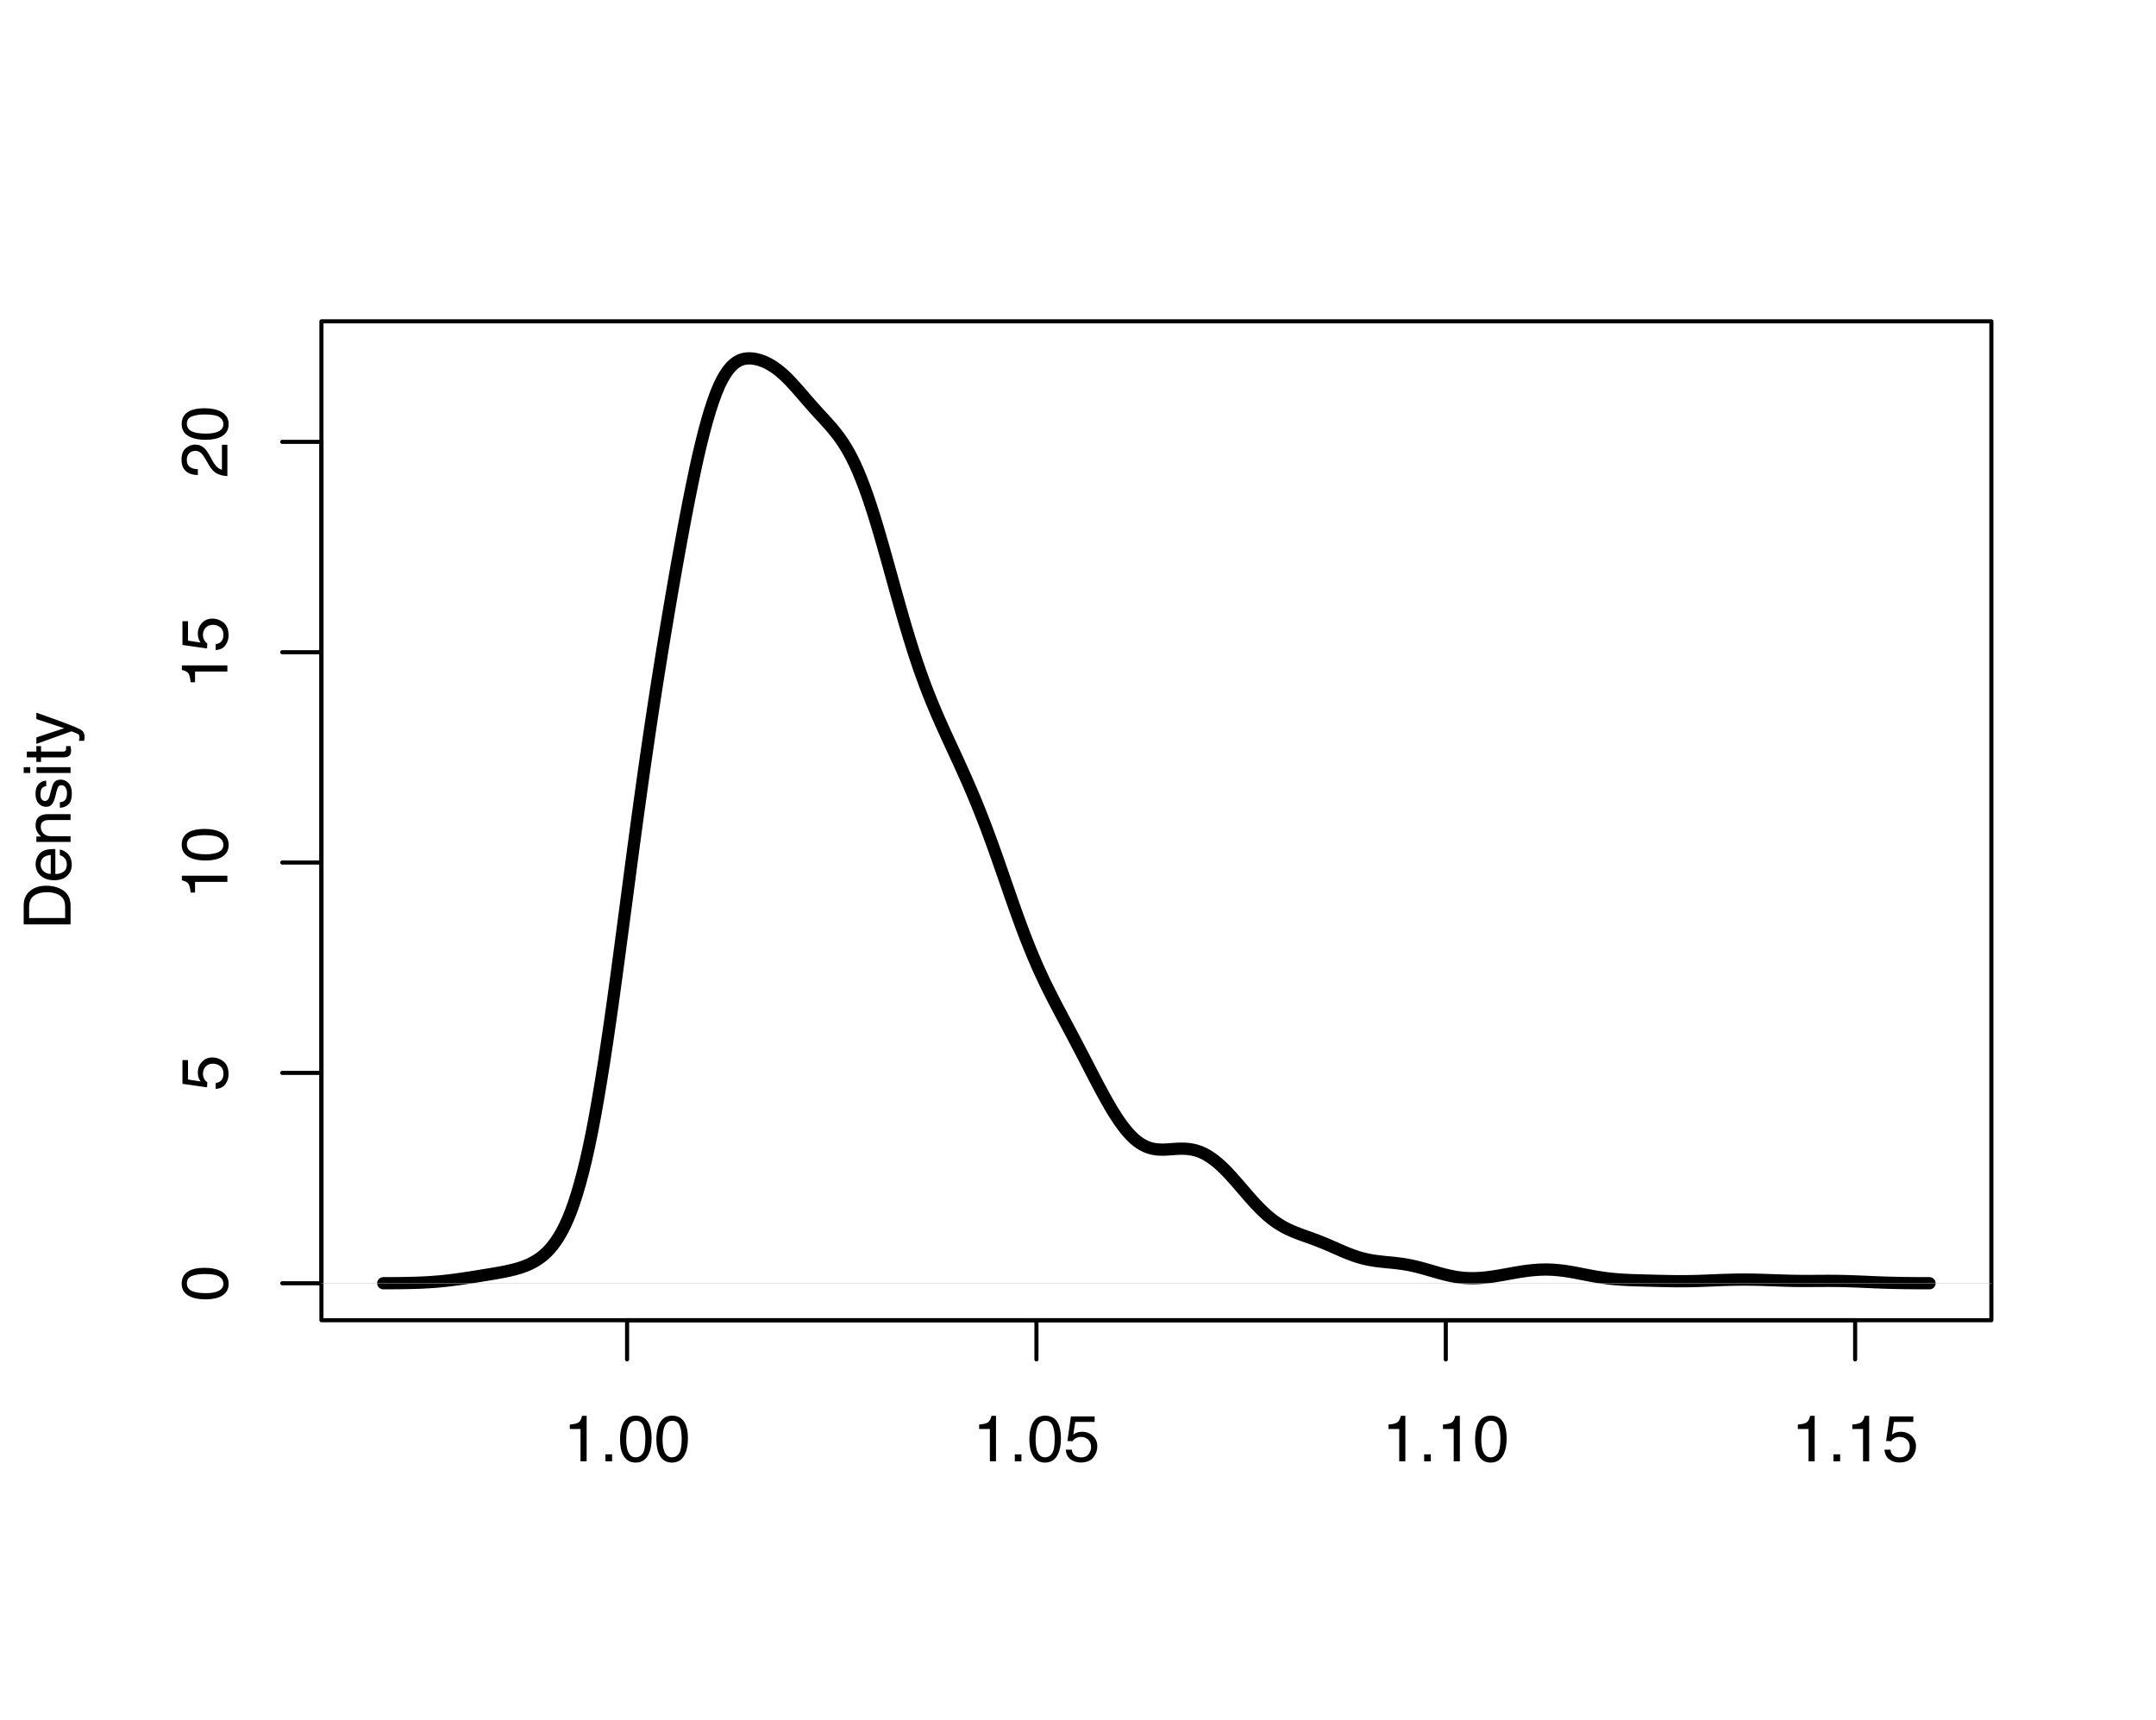
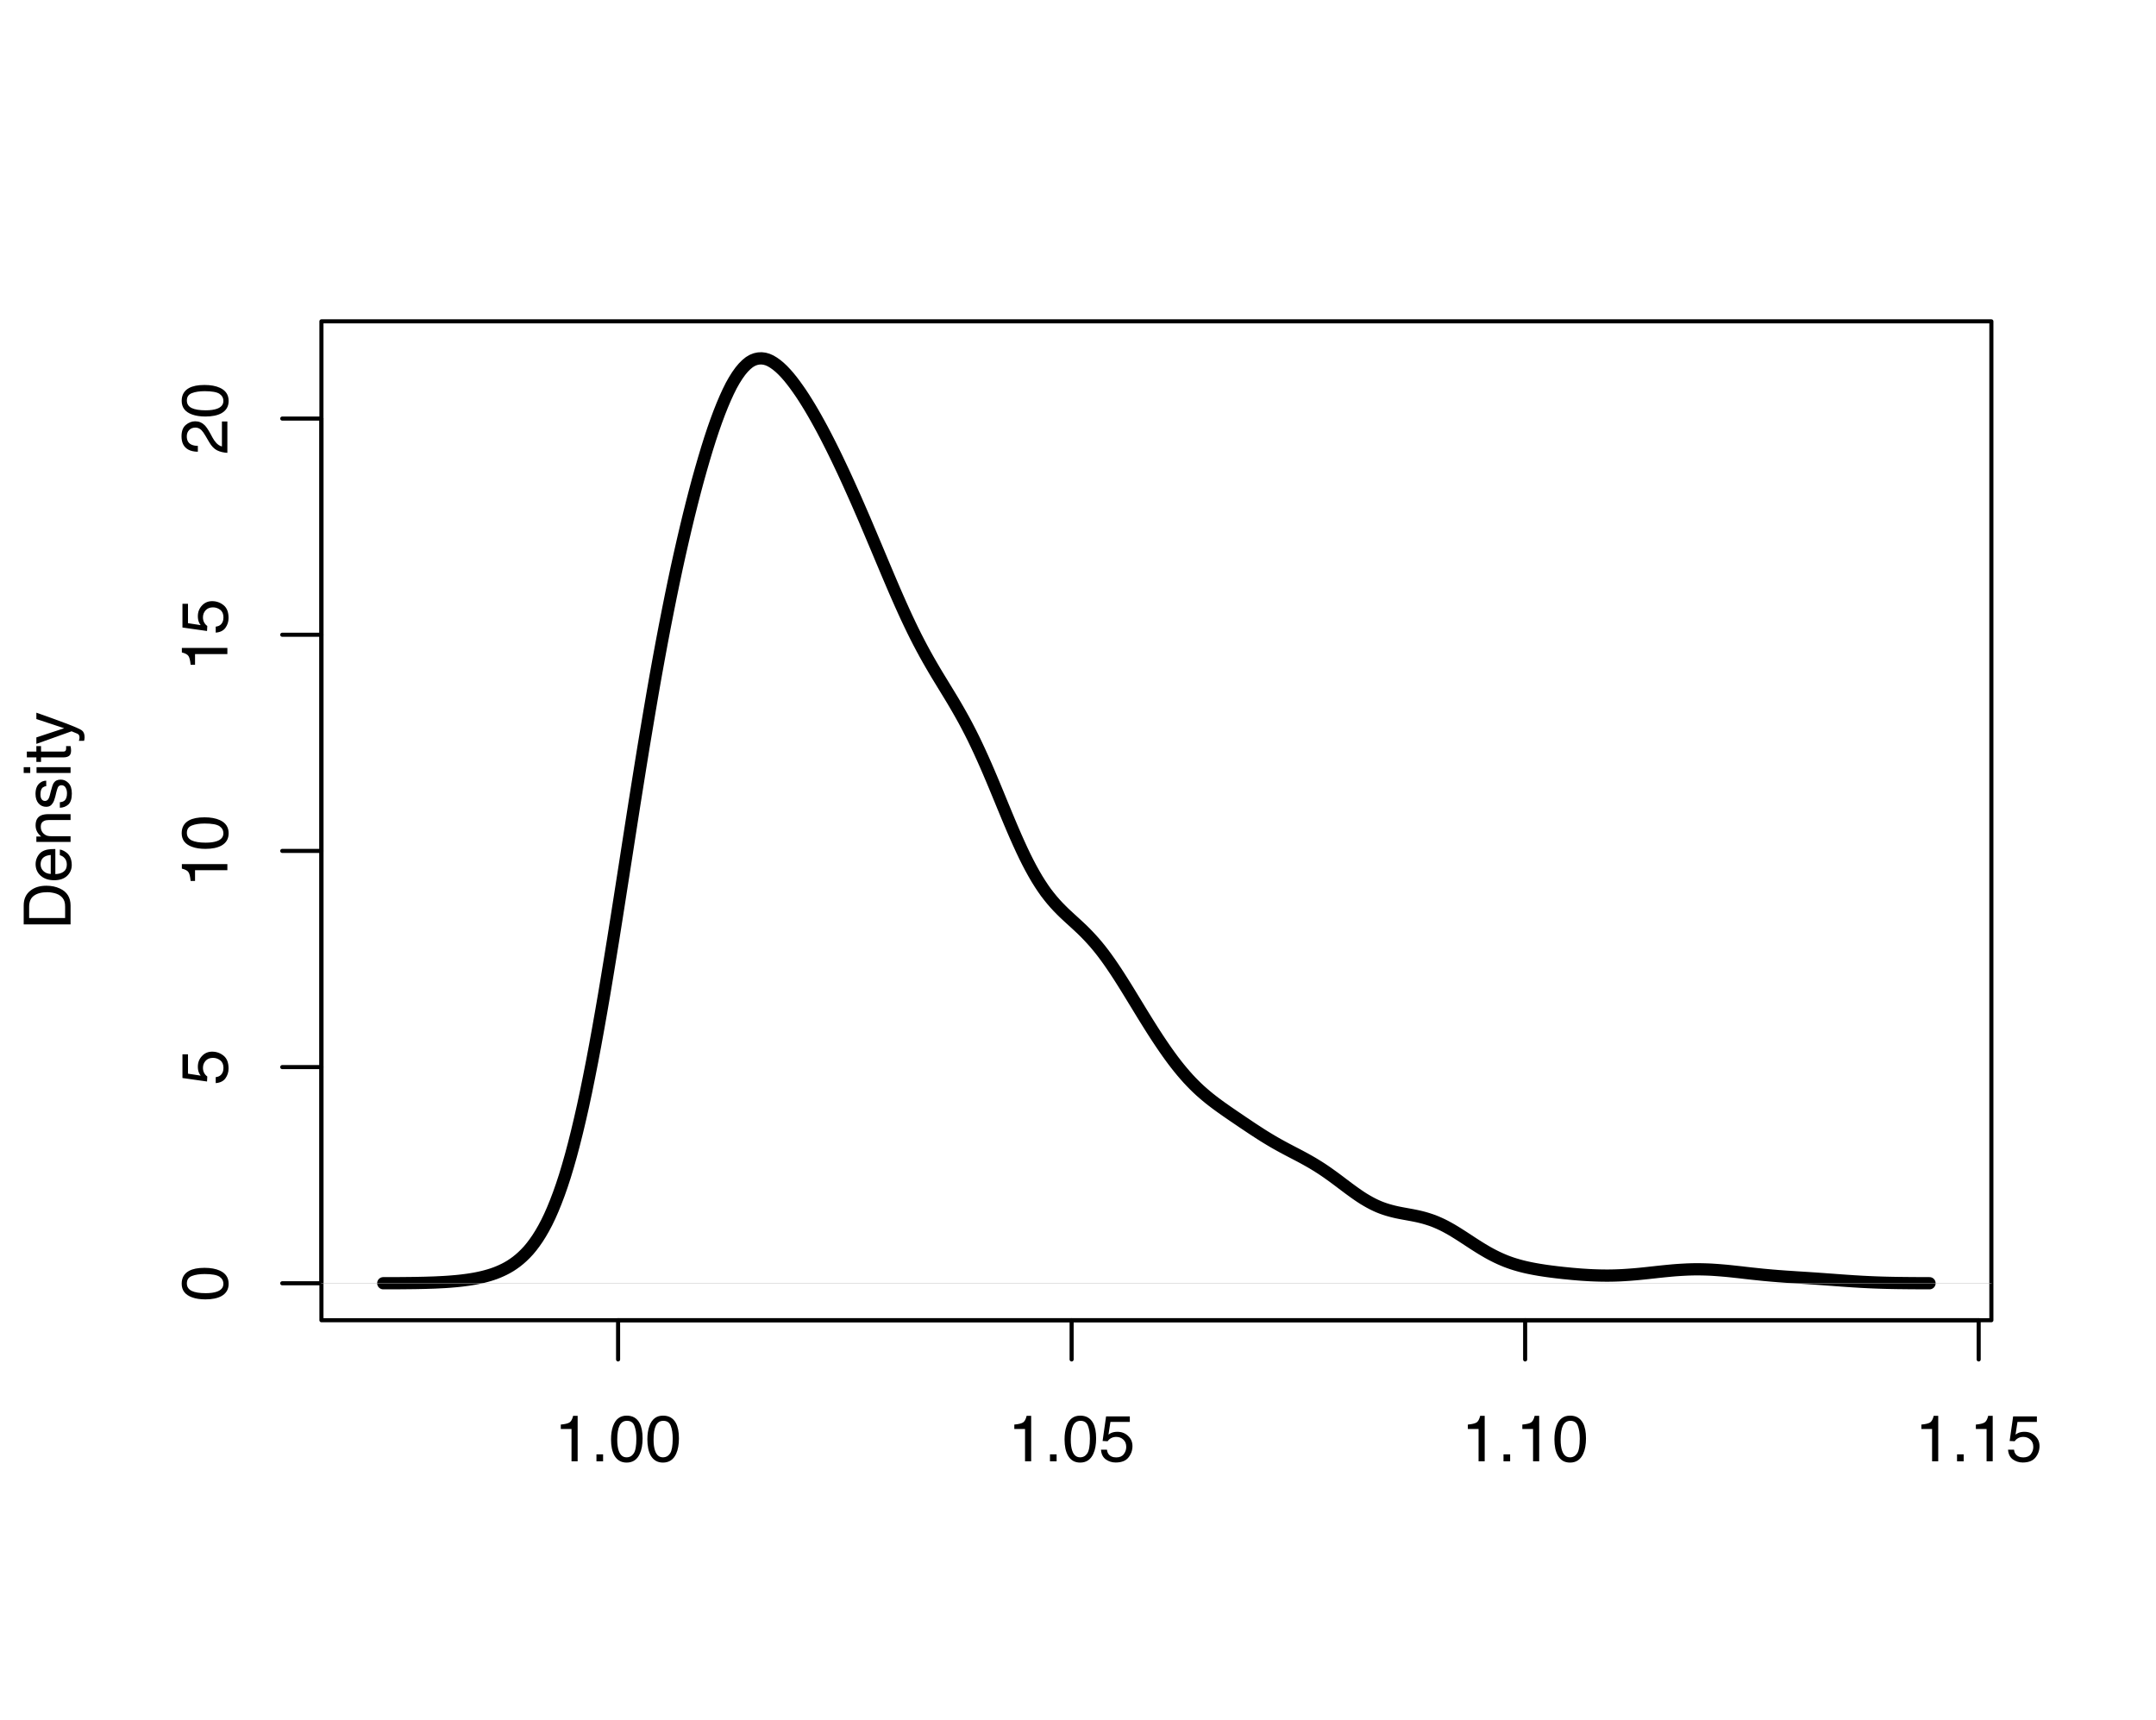
<svg xmlns="http://www.w3.org/2000/svg" xmlns:xlink="http://www.w3.org/1999/xlink" width="396pt" height="316pt" viewBox="0 0 396 316" version="1.1">
  <defs>
    <g>
      <symbol overflow="visible" id="glyph0-0">
        <path style="stroke:none;" d="M 0.391 0 L 0.391 -8.609 L 7.219 -8.609 L 7.219 0 Z M 6.141 -1.078 L 6.141 -7.531 L 1.469 -7.531 L 1.469 -1.078 Z M 6.141 -1.078 " />
      </symbol>
      <symbol overflow="visible" id="glyph0-1">
        <path style="stroke:none;" d="M 1.156 -5.938 L 1.156 -6.75 C 1.914 -6.82 2.441 -6.945 2.734 -7.125 C 3.035 -7.301 3.266 -7.711 3.422 -8.359 L 4.25 -8.359 L 4.25 0 L 3.125 0 L 3.125 -5.938 Z M 1.156 -5.938 " />
      </symbol>
      <symbol overflow="visible" id="glyph0-2">
        <path style="stroke:none;" d="M 1.031 -1.281 L 2.25 -1.281 L 2.25 0 L 1.031 0 Z M 1.031 -1.281 " />
      </symbol>
      <symbol overflow="visible" id="glyph0-3">
        <path style="stroke:none;" d="M 3.25 -8.391 C 4.332 -8.391 5.117 -7.941 5.609 -7.047 C 5.984 -6.359 6.172 -5.41 6.172 -4.203 C 6.172 -3.066 6 -2.125 5.656 -1.375 C 5.164 -0.301 4.359 0.234 3.234 0.234 C 2.234 0.234 1.484 -0.203 0.984 -1.078 C 0.578 -1.816 0.375 -2.801 0.375 -4.031 C 0.375 -4.977 0.5 -5.797 0.75 -6.484 C 1.207 -7.754 2.039 -8.391 3.25 -8.391 Z M 3.234 -0.734 C 3.785 -0.734 4.223 -0.973 4.547 -1.453 C 4.867 -1.941 5.031 -2.848 5.031 -4.172 C 5.031 -5.117 4.91 -5.898 4.672 -6.516 C 4.441 -7.129 3.988 -7.438 3.312 -7.438 C 2.688 -7.438 2.227 -7.145 1.938 -6.562 C 1.656 -5.977 1.516 -5.117 1.516 -3.984 C 1.516 -3.129 1.609 -2.441 1.797 -1.922 C 2.078 -1.129 2.555 -0.734 3.234 -0.734 Z M 3.234 -0.734 " />
      </symbol>
      <symbol overflow="visible" id="glyph0-4">
        <path style="stroke:none;" d="M 1.484 -2.141 C 1.555 -1.535 1.836 -1.117 2.328 -0.891 C 2.578 -0.773 2.863 -0.719 3.188 -0.719 C 3.812 -0.719 4.273 -0.914 4.578 -1.312 C 4.879 -1.707 5.031 -2.148 5.031 -2.641 C 5.031 -3.223 4.848 -3.676 4.484 -4 C 4.129 -4.32 3.703 -4.484 3.203 -4.484 C 2.836 -4.484 2.523 -4.41 2.266 -4.266 C 2.004 -4.129 1.785 -3.938 1.609 -3.688 L 0.688 -3.734 L 1.328 -8.25 L 5.688 -8.25 L 5.688 -7.234 L 2.125 -7.234 L 1.766 -4.906 C 1.961 -5.051 2.148 -5.16 2.328 -5.234 C 2.641 -5.359 3 -5.422 3.406 -5.422 C 4.176 -5.422 4.828 -5.172 5.359 -4.672 C 5.898 -4.18 6.172 -3.555 6.172 -2.797 C 6.172 -2.004 5.922 -1.301 5.422 -0.688 C 4.93 -0.082 4.148 0.219 3.078 0.219 C 2.398 0.219 1.797 0.023 1.266 -0.359 C 0.742 -0.742 0.453 -1.336 0.391 -2.141 Z M 1.484 -2.141 " />
      </symbol>
      <symbol overflow="visible" id="glyph1-0">
        <path style="stroke:none;" d="M 0 -0.391 L -8.609 -0.391 L -8.609 -7.219 L 0 -7.219 Z M -1.078 -6.141 L -7.531 -6.141 L -7.531 -1.469 L -1.078 -1.469 Z M -1.078 -6.141 " />
      </symbol>
      <symbol overflow="visible" id="glyph1-1">
        <path style="stroke:none;" d="M -8.391 -3.25 C -8.391 -4.332 -7.941 -5.117 -7.047 -5.609 C -6.359 -5.984 -5.41 -6.172 -4.203 -6.172 C -3.066 -6.172 -2.125 -6 -1.375 -5.656 C -0.301 -5.164 0.234 -4.359 0.234 -3.234 C 0.234 -2.234 -0.203 -1.484 -1.078 -0.984 C -1.816 -0.578 -2.801 -0.375 -4.031 -0.375 C -4.977 -0.375 -5.797 -0.5 -6.484 -0.75 C -7.754 -1.207 -8.391 -2.039 -8.391 -3.25 Z M -0.734 -3.234 C -0.734 -3.785 -0.973 -4.223 -1.453 -4.547 C -1.941 -4.867 -2.848 -5.031 -4.172 -5.031 C -5.117 -5.031 -5.898 -4.91 -6.516 -4.672 C -7.129 -4.441 -7.438 -3.988 -7.438 -3.312 C -7.438 -2.688 -7.145 -2.227 -6.562 -1.938 C -5.977 -1.656 -5.117 -1.516 -3.984 -1.516 C -3.129 -1.516 -2.441 -1.609 -1.922 -1.797 C -1.129 -2.078 -0.734 -2.555 -0.734 -3.234 Z M -0.734 -3.234 " />
      </symbol>
      <symbol overflow="visible" id="glyph1-2">
        <path style="stroke:none;" d="M -2.141 -1.484 C -1.535 -1.555 -1.117 -1.836 -0.891 -2.328 C -0.773 -2.578 -0.719 -2.863 -0.719 -3.188 C -0.719 -3.812 -0.914 -4.273 -1.312 -4.578 C -1.707 -4.879 -2.148 -5.031 -2.641 -5.031 C -3.223 -5.031 -3.676 -4.848 -4 -4.484 C -4.32 -4.129 -4.484 -3.703 -4.484 -3.203 C -4.484 -2.836 -4.41 -2.523 -4.266 -2.266 C -4.129 -2.004 -3.938 -1.785 -3.688 -1.609 L -3.734 -0.688 L -8.25 -1.328 L -8.25 -5.688 L -7.234 -5.688 L -7.234 -2.125 L -4.906 -1.766 C -5.051 -1.961 -5.16 -2.148 -5.234 -2.328 C -5.359 -2.641 -5.422 -3 -5.422 -3.406 C -5.422 -4.176 -5.172 -4.828 -4.672 -5.359 C -4.18 -5.898 -3.555 -6.172 -2.797 -6.172 C -2.004 -6.172 -1.301 -5.922 -0.688 -5.422 C -0.082 -4.93 0.219 -4.148 0.219 -3.078 C 0.219 -2.398 0.023 -1.797 -0.359 -1.266 C -0.742 -0.742 -1.336 -0.453 -2.141 -0.391 Z M -2.141 -1.484 " />
      </symbol>
      <symbol overflow="visible" id="glyph1-3">
        <path style="stroke:none;" d="M -5.938 -1.156 L -6.75 -1.156 C -6.82 -1.914 -6.945 -2.441 -7.125 -2.734 C -7.301 -3.035 -7.711 -3.266 -8.359 -3.422 L -8.359 -4.25 L 0 -4.25 L 0 -3.125 L -5.938 -3.125 Z M -5.938 -1.156 " />
      </symbol>
      <symbol overflow="visible" id="glyph1-4">
        <path style="stroke:none;" d="M 0 -0.375 C -0.719 -0.414 -1.344 -0.566 -1.875 -0.828 C -2.414 -1.086 -2.906 -1.594 -3.344 -2.344 L -4 -3.469 C -4.289 -3.969 -4.539 -4.32 -4.75 -4.531 C -5.07 -4.852 -5.441 -5.016 -5.859 -5.016 C -6.348 -5.016 -6.734 -4.863 -7.016 -4.562 C -7.305 -4.27 -7.453 -3.883 -7.453 -3.406 C -7.453 -2.676 -7.18 -2.176 -6.641 -1.906 C -6.336 -1.75 -5.93 -1.664 -5.422 -1.656 L -5.422 -0.578 C -6.148 -0.586 -6.742 -0.723 -7.203 -0.984 C -8.016 -1.441 -8.422 -2.25 -8.422 -3.406 C -8.422 -4.363 -8.16 -5.062 -7.641 -5.5 C -7.117 -5.945 -6.539 -6.172 -5.906 -6.172 C -5.238 -6.172 -4.664 -5.938 -4.188 -5.469 C -3.906 -5.195 -3.566 -4.707 -3.172 -4 L -2.734 -3.188 C -2.523 -2.812 -2.32 -2.516 -2.125 -2.297 C -1.789 -1.898 -1.414 -1.648 -1 -1.547 L -1 -6.141 L 0 -6.141 Z M 0 -0.375 " />
      </symbol>
      <symbol overflow="visible" id="glyph1-5">
        <path style="stroke:none;" d="M -1 -4.219 C -1 -4.613 -1.039 -4.938 -1.125 -5.188 C -1.27 -5.645 -1.562 -6.02 -2 -6.312 C -2.344 -6.539 -2.785 -6.703 -3.328 -6.797 C -3.66 -6.859 -3.961 -6.891 -4.234 -6.891 C -5.305 -6.891 -6.133 -6.676 -6.719 -6.25 C -7.312 -5.832 -7.609 -5.148 -7.609 -4.203 L -7.609 -2.141 L -1 -2.141 Z M -8.609 -0.969 L -8.609 -4.453 C -8.609 -5.641 -8.188 -6.555 -7.344 -7.203 C -6.594 -7.785 -5.625 -8.078 -4.438 -8.078 C -3.52 -8.078 -2.691 -7.906 -1.953 -7.562 C -0.648 -6.957 0 -5.914 0 -4.438 L 0 -0.969 Z M -8.609 -0.969 " />
      </symbol>
      <symbol overflow="visible" id="glyph1-6">
        <path style="stroke:none;" d="M -6.422 -3.391 C -6.422 -3.836 -6.316 -4.27 -6.109 -4.688 C -5.898 -5.102 -5.629 -5.422 -5.297 -5.641 C -4.973 -5.848 -4.602 -5.988 -4.188 -6.062 C -3.895 -6.125 -3.43 -6.156 -2.797 -6.156 L -2.797 -1.547 C -2.16 -1.566 -1.648 -1.719 -1.266 -2 C -0.879 -2.281 -0.688 -2.719 -0.688 -3.312 C -0.688 -3.863 -0.867 -4.301 -1.234 -4.625 C -1.441 -4.812 -1.688 -4.945 -1.969 -5.031 L -1.969 -6.062 C -1.738 -6.039 -1.484 -5.953 -1.203 -5.797 C -0.922 -5.641 -0.688 -5.469 -0.5 -5.281 C -0.188 -4.957 0.02 -4.555 0.125 -4.078 C 0.188 -3.828 0.219 -3.539 0.219 -3.219 C 0.219 -2.438 -0.062 -1.773 -0.625 -1.234 C -1.195 -0.691 -1.992 -0.422 -3.016 -0.422 C -4.023 -0.422 -4.844 -0.691 -5.469 -1.234 C -6.102 -1.785 -6.422 -2.504 -6.422 -3.391 Z M -3.641 -5.062 C -4.098 -5.02 -4.461 -4.922 -4.734 -4.766 C -5.242 -4.484 -5.5 -4.004 -5.5 -3.328 C -5.5 -2.836 -5.32 -2.426 -4.969 -2.094 C -4.625 -1.77 -4.18 -1.598 -3.641 -1.578 Z M -6.422 -3.281 Z M -6.422 -3.281 " />
      </symbol>
      <symbol overflow="visible" id="glyph1-7">
        <path style="stroke:none;" d="M -6.281 -0.781 L -6.281 -1.781 L -5.391 -1.781 C -5.754 -2.07 -6.016 -2.383 -6.172 -2.719 C -6.336 -3.051 -6.422 -3.422 -6.422 -3.828 C -6.422 -4.711 -6.109 -5.312 -5.484 -5.625 C -5.141 -5.801 -4.656 -5.891 -4.031 -5.891 L 0 -5.891 L 0 -4.812 L -3.953 -4.812 C -4.336 -4.812 -4.645 -4.754 -4.875 -4.641 C -5.27 -4.453 -5.469 -4.113 -5.469 -3.625 C -5.469 -3.375 -5.441 -3.172 -5.391 -3.016 C -5.305 -2.723 -5.133 -2.469 -4.875 -2.25 C -4.664 -2.07 -4.453 -1.957 -4.234 -1.906 C -4.016 -1.852 -3.695 -1.828 -3.281 -1.828 L 0 -1.828 L 0 -0.781 Z M -6.422 -3.25 Z M -6.422 -3.25 " />
      </symbol>
      <symbol overflow="visible" id="glyph1-8">
        <path style="stroke:none;" d="M -1.969 -1.406 C -1.613 -1.438 -1.344 -1.523 -1.156 -1.672 C -0.82 -1.93 -0.656 -2.391 -0.656 -3.047 C -0.656 -3.441 -0.738 -3.785 -0.906 -4.078 C -1.07 -4.379 -1.332 -4.531 -1.688 -4.531 C -1.957 -4.531 -2.164 -4.41 -2.312 -4.172 C -2.395 -4.016 -2.492 -3.711 -2.609 -3.266 L -2.812 -2.422 C -2.945 -1.891 -3.098 -1.5 -3.266 -1.25 C -3.547 -0.789 -3.941 -0.562 -4.453 -0.562 C -5.047 -0.562 -5.523 -0.773 -5.891 -1.203 C -6.254 -1.629 -6.438 -2.207 -6.438 -2.938 C -6.438 -3.875 -6.16 -4.551 -5.609 -4.969 C -5.254 -5.238 -4.875 -5.367 -4.469 -5.359 L -4.469 -4.359 C -4.707 -4.336 -4.926 -4.254 -5.125 -4.109 C -5.395 -3.867 -5.531 -3.445 -5.531 -2.844 C -5.531 -2.445 -5.453 -2.145 -5.297 -1.938 C -5.148 -1.738 -4.953 -1.641 -4.703 -1.641 C -4.43 -1.641 -4.211 -1.773 -4.047 -2.047 C -3.953 -2.203 -3.867 -2.43 -3.797 -2.734 L -3.625 -3.422 C -3.438 -4.18 -3.258 -4.691 -3.094 -4.953 C -2.82 -5.359 -2.395 -5.562 -1.812 -5.562 C -1.258 -5.562 -0.781 -5.348 -0.375 -4.922 C 0.031 -4.504 0.234 -3.863 0.234 -3 C 0.234 -2.062 0.023 -1.395 -0.391 -1 C -0.816 -0.613 -1.344 -0.41 -1.969 -0.391 Z M -6.422 -2.953 Z M -6.422 -2.953 " />
      </symbol>
      <symbol overflow="visible" id="glyph1-9">
        <path style="stroke:none;" d="M -6.25 -0.781 L -6.25 -1.844 L 0 -1.844 L 0 -0.781 Z M -8.609 -0.781 L -8.609 -1.844 L -7.406 -1.844 L -7.406 -0.781 Z M -8.609 -0.781 " />
      </symbol>
      <symbol overflow="visible" id="glyph1-10">
        <path style="stroke:none;" d="M -8.031 -0.984 L -8.031 -2.047 L -6.281 -2.047 L -6.281 -3.047 L -5.422 -3.047 L -5.422 -2.047 L -1.312 -2.047 C -1.094 -2.047 -0.945 -2.125 -0.875 -2.281 C -0.832 -2.352 -0.812 -2.488 -0.812 -2.688 C -0.812 -2.738 -0.812 -2.789 -0.812 -2.844 C -0.82 -2.906 -0.828 -2.973 -0.828 -3.047 L 0 -3.047 C 0.031 -2.93 0.051 -2.805 0.062 -2.672 C 0.082 -2.547 0.094 -2.406 0.094 -2.25 C 0.094 -1.758 -0.031 -1.426 -0.281 -1.25 C -0.531 -1.07 -0.859 -0.984 -1.266 -0.984 L -5.422 -0.984 L -5.422 -0.141 L -6.281 -0.141 L -6.281 -0.984 Z M -8.031 -0.984 " />
      </symbol>
      <symbol overflow="visible" id="glyph1-11">
        <path style="stroke:none;" d="M -6.281 -4.688 L -6.281 -5.859 C -5.875 -5.711 -4.953 -5.383 -3.516 -4.875 C -2.441 -4.488 -1.566 -4.164 -0.891 -3.906 C 0.711 -3.301 1.691 -2.875 2.047 -2.625 C 2.398 -2.375 2.578 -1.941 2.578 -1.328 C 2.578 -1.18 2.566 -1.066 2.547 -0.984 C 2.535 -0.91 2.516 -0.812 2.484 -0.688 L 1.531 -0.688 C 1.582 -0.875 1.613 -1.008 1.625 -1.094 C 1.633 -1.176 1.641 -1.25 1.641 -1.312 C 1.641 -1.5 1.609 -1.641 1.547 -1.734 C 1.484 -1.828 1.406 -1.906 1.312 -1.969 C 1.281 -1.988 1.117 -2.055 0.828 -2.172 C 0.535 -2.297 0.32 -2.383 0.188 -2.438 L -6.281 -0.125 L -6.281 -1.312 L -1.172 -3 Z M -6.422 -3 Z M -6.422 -3 " />
      </symbol>
    </g>
    <clipPath id="clip1">
      <path d="M 59.039 235 L 365.758 235 L 365.758 236 L 59.039 236 Z M 59.039 235 " />
    </clipPath>
  </defs>
  <g id="surface4">
    <rect x="0" y="0" width="396" height="316" style="fill:rgb(100%,100%,100%);fill-opacity:1;stroke:none;" />
-     <path style="fill:none;stroke-width:2.25;stroke-linecap:round;stroke-linejoin:round;stroke:rgb(0%,0%,0%);stroke-opacity:1;stroke-miterlimit:10;" d="M 70.398 235.762 L 70.957 235.762 L 72.066 235.754 L 72.625 235.75 L 73.18 235.746 L 74.289 235.73 L 74.848 235.719 L 75.957 235.695 L 76.512 235.676 L 77.07 235.656 L 77.625 235.633 L 78.18 235.605 L 78.738 235.574 L 79.848 235.496 L 80.402 235.453 L 80.961 235.402 L 81.516 235.348 L 82.07 235.285 L 82.629 235.223 L 83.738 235.082 L 84.293 235.004 L 84.852 234.926 L 85.406 234.84 L 85.961 234.758 L 86.516 234.672 L 87.074 234.582 L 87.629 234.496 L 88.184 234.406 L 88.742 234.312 L 89.852 234.133 L 90.406 234.039 L 90.965 233.945 L 91.52 233.848 L 92.074 233.746 L 92.633 233.637 L 93.188 233.523 L 93.742 233.398 L 94.297 233.266 L 94.855 233.117 L 95.41 232.953 L 95.965 232.773 L 96.52 232.566 L 97.078 232.332 L 97.633 232.066 L 98.188 231.762 L 98.746 231.418 L 99.301 231.031 L 99.855 230.59 L 100.41 230.082 L 100.969 229.5 L 101.523 228.836 L 102.078 228.086 L 102.637 227.234 L 103.191 226.277 L 103.746 225.199 L 104.301 223.98 L 104.859 222.594 L 105.414 221.051 L 105.969 219.332 L 106.523 217.434 L 107.082 215.348 L 107.637 213.066 L 108.191 210.582 L 108.75 207.855 L 109.305 204.926 L 109.859 201.801 L 110.414 198.484 L 110.973 194.988 L 111.527 191.328 L 112.082 187.52 L 112.641 183.566 L 113.195 179.508 L 113.75 175.375 L 114.305 171.191 L 114.863 166.977 L 115.418 162.754 L 115.973 158.551 L 116.527 154.383 L 117.086 150.273 L 117.641 146.234 L 118.195 142.27 L 118.754 138.387 L 119.309 134.59 L 119.863 130.879 L 120.418 127.254 L 120.977 123.715 L 121.531 120.25 L 122.086 116.852 L 122.645 113.516 L 123.199 110.234 L 123.754 107.012 L 124.309 103.848 L 124.867 100.754 L 125.422 97.723 L 125.977 94.77 L 126.531 91.902 L 127.09 89.133 L 127.645 86.473 L 128.199 83.938 L 128.758 81.562 L 129.312 79.348 L 129.867 77.297 L 130.422 75.418 L 130.98 73.719 L 131.535 72.199 L 132.09 70.863 L 132.648 69.727 L 133.203 68.77 L 133.758 67.973 L 134.312 67.324 L 134.871 66.809 L 135.426 66.418 L 135.98 66.137 L 136.535 65.957 L 137.094 65.863 L 137.648 65.836 L 138.203 65.871 L 138.762 65.953 L 139.316 66.086 L 139.871 66.262 L 140.426 66.477 L 140.984 66.742 L 141.539 67.047 L 142.094 67.395 L 142.652 67.785 L 143.207 68.219 L 143.762 68.691 L 144.316 69.207 L 144.875 69.762 L 145.43 70.344 L 145.984 70.953 L 146.539 71.578 L 147.098 72.219 L 147.652 72.859 L 148.207 73.504 L 148.766 74.141 L 149.32 74.766 L 149.875 75.387 L 150.43 75.996 L 150.988 76.602 L 151.543 77.207 L 152.098 77.82 L 152.656 78.453 L 153.211 79.113 L 153.766 79.816 L 154.32 80.57 L 154.879 81.383 L 155.434 82.266 L 155.988 83.227 L 156.543 84.281 L 157.102 85.438 L 157.656 86.695 L 158.211 88.047 L 158.77 89.5 L 159.324 91.043 L 159.879 92.68 L 160.434 94.402 L 160.992 96.207 L 161.547 98.078 L 162.102 100 L 162.66 101.961 L 163.215 103.949 L 163.77 105.953 L 164.324 107.961 L 164.883 109.949 L 165.438 111.914 L 165.992 113.844 L 166.547 115.727 L 167.105 117.555 L 167.66 119.328 L 168.215 121.039 L 168.773 122.68 L 169.328 124.25 L 169.883 125.762 L 170.438 127.215 L 170.996 128.613 L 171.551 129.965 L 172.105 131.273 L 172.664 132.547 L 173.219 133.789 L 173.773 135.012 L 174.328 136.223 L 174.887 137.43 L 175.441 138.633 L 175.996 139.84 L 176.551 141.059 L 177.109 142.293 L 177.664 143.547 L 178.219 144.828 L 178.777 146.137 L 179.332 147.473 L 179.887 148.844 L 180.441 150.25 L 181 151.695 L 181.555 153.176 L 182.109 154.688 L 182.668 156.23 L 183.223 157.797 L 183.777 159.379 L 184.332 160.98 L 184.891 162.586 L 185.445 164.188 L 186 165.777 L 186.555 167.348 L 187.113 168.891 L 187.668 170.406 L 188.223 171.879 L 188.781 173.305 L 189.336 174.684 L 189.891 176.02 L 190.445 177.305 L 191.004 178.547 L 191.559 179.746 L 192.113 180.91 L 192.672 182.035 L 193.227 183.133 L 193.781 184.211 L 194.336 185.273 L 194.895 186.328 L 195.449 187.375 L 196.004 188.418 L 196.559 189.465 L 197.117 190.516 L 197.672 191.574 L 198.227 192.637 L 198.785 193.707 L 199.895 195.855 L 200.449 196.934 L 201.008 198.004 L 201.562 199.062 L 202.117 200.109 L 202.676 201.137 L 203.23 202.141 L 203.785 203.113 L 204.34 204.055 L 204.898 204.945 L 205.453 205.789 L 206.008 206.578 L 206.562 207.312 L 207.121 207.988 L 207.676 208.598 L 208.23 209.148 L 208.789 209.617 L 209.344 210.02 L 209.898 210.359 L 210.453 210.633 L 211.012 210.852 L 211.566 211.012 L 212.121 211.125 L 212.68 211.188 L 213.234 211.211 L 213.789 211.211 L 214.344 211.188 L 214.902 211.152 L 216.012 211.074 L 216.566 211.047 L 217.125 211.039 L 217.68 211.055 L 218.234 211.098 L 218.793 211.176 L 219.348 211.289 L 219.902 211.441 L 220.457 211.637 L 221.016 211.883 L 221.57 212.176 L 222.125 212.512 L 222.684 212.891 L 223.238 213.309 L 223.793 213.77 L 224.348 214.27 L 224.906 214.809 L 225.461 215.375 L 226.016 215.973 L 226.57 216.586 L 227.129 217.219 L 227.684 217.859 L 228.238 218.508 L 228.797 219.156 L 229.352 219.797 L 229.906 220.422 L 230.461 221.035 L 231.02 221.625 L 231.574 222.191 L 232.129 222.73 L 232.688 223.238 L 233.242 223.707 L 233.797 224.141 L 234.352 224.543 L 234.91 224.91 L 235.465 225.25 L 236.02 225.559 L 236.574 225.84 L 237.133 226.094 L 237.688 226.328 L 238.242 226.551 L 238.801 226.762 L 239.355 226.965 L 239.91 227.164 L 240.465 227.359 L 241.023 227.562 L 241.578 227.766 L 242.133 227.98 L 242.691 228.199 L 243.246 228.426 L 243.801 228.66 L 244.355 228.898 L 244.914 229.145 L 245.469 229.391 L 246.578 229.875 L 247.137 230.109 L 247.691 230.336 L 248.246 230.547 L 248.805 230.746 L 249.359 230.93 L 249.914 231.094 L 250.469 231.242 L 251.027 231.371 L 251.582 231.484 L 252.137 231.582 L 252.695 231.668 L 253.25 231.738 L 253.805 231.801 L 254.359 231.859 L 254.918 231.914 L 256.027 232.023 L 256.582 232.086 L 257.141 232.156 L 257.695 232.234 L 258.25 232.324 L 258.809 232.426 L 259.363 232.539 L 259.918 232.664 L 260.473 232.797 L 261.031 232.945 L 261.586 233.098 L 262.141 233.254 L 262.699 233.418 L 264.363 233.898 L 264.922 234.047 L 265.477 234.191 L 266.031 234.32 L 266.586 234.441 L 267.145 234.547 L 267.699 234.637 L 268.254 234.711 L 268.812 234.77 L 269.367 234.809 L 269.922 234.828 L 270.477 234.836 L 271.035 234.828 L 271.59 234.805 L 272.145 234.77 L 272.703 234.719 L 273.258 234.656 L 273.812 234.582 L 274.367 234.504 L 274.926 234.414 L 275.48 234.324 L 276.035 234.227 L 276.59 234.125 L 277.148 234.023 L 277.703 233.926 L 278.258 233.824 L 278.816 233.73 L 279.371 233.641 L 279.926 233.559 L 280.48 233.48 L 281.039 233.414 L 281.594 233.355 L 282.148 233.312 L 282.707 233.277 L 283.262 233.254 L 283.816 233.246 L 284.371 233.25 L 284.93 233.27 L 285.484 233.301 L 286.039 233.348 L 286.594 233.406 L 287.152 233.473 L 287.707 233.551 L 288.262 233.641 L 288.82 233.734 L 289.375 233.836 L 289.93 233.941 L 290.484 234.051 L 291.043 234.16 L 292.152 234.371 L 292.711 234.473 L 293.266 234.57 L 293.82 234.66 L 294.375 234.742 L 294.934 234.82 L 295.488 234.891 L 296.043 234.949 L 296.598 235.004 L 297.156 235.051 L 297.711 235.09 L 298.266 235.125 L 298.824 235.152 L 299.379 235.18 L 300.488 235.219 L 301.047 235.234 L 302.156 235.266 L 302.715 235.281 L 303.27 235.293 L 304.379 235.324 L 304.938 235.336 L 306.047 235.359 L 306.605 235.371 L 307.715 235.387 L 308.27 235.391 L 309.383 235.391 L 310.492 235.375 L 311.051 235.363 L 311.605 235.352 L 312.16 235.332 L 312.719 235.312 L 313.273 235.293 L 313.828 235.27 L 314.383 235.25 L 314.941 235.227 L 316.051 235.18 L 316.609 235.16 L 318.273 235.113 L 318.832 235.105 L 319.387 235.098 L 320.496 235.09 L 321.055 235.094 L 322.164 235.109 L 322.723 235.121 L 323.277 235.133 L 323.832 235.152 L 324.387 235.168 L 324.945 235.188 L 326.055 235.227 L 326.613 235.246 L 327.168 235.266 L 328.277 235.297 L 328.836 235.312 L 329.391 235.324 L 330.5 235.34 L 331.059 235.344 L 332.727 235.344 L 334.391 235.332 L 334.949 235.332 L 335.504 235.328 L 336.059 235.328 L 336.617 235.332 L 337.172 235.336 L 338.281 235.352 L 338.84 235.363 L 339.395 235.379 L 340.504 235.418 L 341.062 235.438 L 342.172 235.484 L 342.73 235.508 L 343.285 235.535 L 344.395 235.582 L 344.953 235.602 L 345.508 235.625 L 346.062 235.645 L 346.621 235.66 L 347.73 235.691 L 348.285 235.703 L 348.844 235.715 L 349.398 235.727 L 349.953 235.734 L 350.508 235.738 L 351.066 235.746 L 352.176 235.754 L 352.734 235.758 L 353.289 235.758 L 353.844 235.762 L 354.398 235.762 " />
-     <path style="fill:none;stroke-width:0.75;stroke-linecap:round;stroke-linejoin:round;stroke:rgb(0%,0%,0%);stroke-opacity:1;stroke-miterlimit:10;" d="M 115.18 242.559 L 340.738 242.559 " />
-     <path style="fill:none;stroke-width:0.75;stroke-linecap:round;stroke-linejoin:round;stroke:rgb(0%,0%,0%);stroke-opacity:1;stroke-miterlimit:10;" d="M 115.18 242.559 L 115.18 249.762 " />
-     <path style="fill:none;stroke-width:0.75;stroke-linecap:round;stroke-linejoin:round;stroke:rgb(0%,0%,0%);stroke-opacity:1;stroke-miterlimit:10;" d="M 190.367 242.559 L 190.367 249.762 " />
-     <path style="fill:none;stroke-width:0.75;stroke-linecap:round;stroke-linejoin:round;stroke:rgb(0%,0%,0%);stroke-opacity:1;stroke-miterlimit:10;" d="M 265.555 242.559 L 265.555 249.762 " />
-     <path style="fill:none;stroke-width:0.75;stroke-linecap:round;stroke-linejoin:round;stroke:rgb(0%,0%,0%);stroke-opacity:1;stroke-miterlimit:10;" d="M 340.738 242.559 L 340.738 249.762 " />
+     <path style="fill:none;stroke-width:2.25;stroke-linecap:round;stroke-linejoin:round;stroke:rgb(0%,0%,0%);stroke-opacity:1;stroke-miterlimit:10;" d="M 70.398 235.762 L 71.512 235.762 L 72.066 235.758 L 72.625 235.754 L 73.18 235.754 L 74.289 235.746 L 74.848 235.738 L 75.402 235.734 L 76.512 235.719 L 77.07 235.707 L 78.18 235.684 L 78.738 235.664 L 79.293 235.648 L 79.848 235.629 L 80.402 235.602 L 80.961 235.574 L 81.516 235.547 L 82.07 235.512 L 82.629 235.473 L 83.738 235.379 L 84.293 235.324 L 84.852 235.262 L 85.406 235.191 L 85.961 235.117 L 86.516 235.031 L 87.074 234.938 L 87.629 234.832 L 88.184 234.715 L 88.742 234.586 L 89.297 234.441 L 89.852 234.285 L 90.406 234.109 L 90.965 233.914 L 91.52 233.695 L 92.074 233.453 L 92.633 233.188 L 93.188 232.895 L 93.742 232.57 L 94.297 232.203 L 94.855 231.801 L 95.41 231.355 L 95.965 230.863 L 96.52 230.32 L 97.078 229.723 L 97.633 229.055 L 98.188 228.32 L 98.746 227.516 L 99.301 226.633 L 99.855 225.672 L 100.41 224.625 L 100.969 223.465 L 101.523 222.207 L 102.078 220.844 L 102.637 219.375 L 103.191 217.797 L 103.746 216.102 L 104.301 214.262 L 104.859 212.301 L 105.414 210.211 L 105.969 208 L 106.523 205.668 L 107.082 203.207 L 107.637 200.609 L 108.191 197.883 L 108.75 195.047 L 109.305 192.102 L 109.859 189.055 L 110.414 185.91 L 110.973 182.668 L 111.527 179.34 L 112.082 175.949 L 112.641 172.5 L 113.195 169.008 L 113.75 165.477 L 114.305 161.918 L 114.863 158.348 L 115.418 154.773 L 115.973 151.215 L 116.527 147.672 L 117.086 144.16 L 117.641 140.688 L 118.195 137.27 L 118.754 133.91 L 119.309 130.605 L 119.863 127.367 L 120.418 124.199 L 120.977 121.109 L 121.531 118.109 L 122.086 115.184 L 122.645 112.336 L 123.199 109.57 L 123.754 106.879 L 124.309 104.266 L 124.867 101.746 L 125.422 99.301 L 125.977 96.93 L 126.531 94.629 L 127.09 92.398 L 127.645 90.246 L 128.199 88.18 L 128.758 86.184 L 129.312 84.266 L 129.867 82.418 L 130.422 80.652 L 130.98 78.965 L 131.535 77.383 L 132.09 75.887 L 132.648 74.48 L 133.203 73.172 L 133.758 71.957 L 134.312 70.844 L 134.871 69.855 L 135.426 68.973 L 135.98 68.199 L 136.535 67.535 L 137.094 66.977 L 137.648 66.527 L 138.203 66.199 L 138.762 65.98 L 139.316 65.863 L 139.871 65.836 L 140.426 65.902 L 140.984 66.059 L 141.539 66.305 L 142.094 66.637 L 142.652 67.035 L 143.207 67.496 L 143.762 68.02 L 144.316 68.602 L 144.875 69.238 L 145.43 69.926 L 145.984 70.656 L 146.539 71.43 L 147.098 72.234 L 147.652 73.078 L 148.207 73.961 L 148.766 74.875 L 149.32 75.816 L 149.875 76.789 L 150.43 77.789 L 150.988 78.812 L 151.543 79.867 L 152.098 80.945 L 152.656 82.047 L 153.211 83.168 L 153.766 84.312 L 154.32 85.477 L 154.879 86.66 L 155.434 87.863 L 155.988 89.082 L 156.543 90.32 L 157.102 91.57 L 157.656 92.836 L 158.211 94.113 L 158.77 95.402 L 159.324 96.707 L 159.879 98.016 L 160.434 99.332 L 160.992 100.652 L 162.102 103.301 L 162.66 104.625 L 163.215 105.938 L 163.77 107.242 L 164.324 108.535 L 164.883 109.812 L 165.438 111.066 L 165.992 112.297 L 166.547 113.504 L 167.105 114.684 L 167.66 115.836 L 168.215 116.957 L 168.773 118.039 L 169.328 119.094 L 169.883 120.117 L 170.438 121.113 L 170.996 122.086 L 171.551 123.039 L 172.105 123.969 L 172.664 124.887 L 174.328 127.617 L 174.887 128.539 L 175.441 129.477 L 175.996 130.434 L 176.551 131.414 L 177.109 132.422 L 177.664 133.461 L 178.219 134.535 L 178.777 135.648 L 179.332 136.801 L 179.887 137.988 L 180.441 139.207 L 181 140.461 L 181.555 141.742 L 182.109 143.047 L 182.668 144.379 L 183.223 145.719 L 184.332 148.414 L 184.891 149.762 L 185.445 151.09 L 186 152.398 L 186.555 153.68 L 187.113 154.93 L 187.668 156.141 L 188.223 157.309 L 188.781 158.426 L 189.336 159.484 L 189.891 160.488 L 190.445 161.441 L 191.004 162.336 L 191.559 163.176 L 192.113 163.965 L 192.672 164.688 L 193.227 165.371 L 193.781 166.008 L 194.336 166.609 L 194.895 167.18 L 195.449 167.727 L 196.004 168.246 L 196.559 168.758 L 197.117 169.266 L 197.672 169.773 L 198.227 170.289 L 198.785 170.816 L 199.34 171.363 L 199.895 171.938 L 200.449 172.535 L 201.008 173.156 L 201.562 173.812 L 202.117 174.496 L 202.676 175.219 L 203.23 175.969 L 203.785 176.746 L 204.34 177.555 L 204.898 178.383 L 205.453 179.234 L 206.008 180.105 L 206.562 180.988 L 207.121 181.887 L 207.676 182.793 L 208.23 183.703 L 208.789 184.613 L 209.344 185.527 L 209.898 186.434 L 210.453 187.332 L 211.012 188.227 L 211.566 189.109 L 212.121 189.977 L 212.68 190.832 L 213.234 191.664 L 213.789 192.48 L 214.344 193.277 L 214.902 194.055 L 215.457 194.809 L 216.012 195.535 L 216.566 196.234 L 217.125 196.91 L 217.68 197.555 L 218.234 198.18 L 218.793 198.773 L 219.348 199.34 L 219.902 199.883 L 220.457 200.398 L 221.016 200.891 L 221.57 201.363 L 222.125 201.82 L 222.684 202.258 L 223.238 202.68 L 223.793 203.09 L 224.348 203.492 L 224.906 203.883 L 225.461 204.273 L 226.016 204.656 L 226.57 205.035 L 227.129 205.414 L 227.684 205.789 L 228.238 206.168 L 228.797 206.539 L 229.352 206.914 L 229.906 207.285 L 230.461 207.648 L 231.02 208.012 L 231.574 208.371 L 232.129 208.723 L 232.688 209.066 L 233.242 209.402 L 233.797 209.73 L 234.352 210.051 L 234.91 210.363 L 235.465 210.668 L 236.02 210.969 L 236.574 211.262 L 237.133 211.555 L 238.242 212.133 L 238.801 212.426 L 239.355 212.723 L 239.91 213.027 L 240.465 213.34 L 241.023 213.66 L 241.578 213.996 L 242.133 214.34 L 242.691 214.695 L 243.246 215.066 L 243.801 215.449 L 244.355 215.844 L 244.914 216.246 L 245.469 216.656 L 246.023 217.07 L 246.578 217.492 L 247.137 217.91 L 247.691 218.328 L 248.246 218.734 L 248.805 219.137 L 249.359 219.527 L 249.914 219.902 L 250.469 220.258 L 251.027 220.59 L 251.582 220.906 L 252.137 221.199 L 252.695 221.469 L 253.25 221.715 L 253.805 221.934 L 254.359 222.129 L 254.918 222.305 L 255.473 222.461 L 256.027 222.602 L 256.582 222.73 L 257.141 222.844 L 257.695 222.949 L 258.25 223.051 L 258.809 223.152 L 259.363 223.254 L 259.918 223.363 L 260.473 223.48 L 261.031 223.613 L 261.586 223.758 L 262.141 223.922 L 262.699 224.102 L 263.254 224.297 L 263.809 224.52 L 264.363 224.762 L 264.922 225.023 L 265.477 225.305 L 266.031 225.605 L 266.586 225.918 L 267.145 226.25 L 267.699 226.594 L 268.254 226.945 L 268.812 227.305 L 270.477 228.395 L 271.035 228.754 L 271.59 229.105 L 272.145 229.449 L 272.703 229.781 L 273.258 230.105 L 273.812 230.41 L 274.367 230.699 L 274.926 230.977 L 275.48 231.234 L 276.035 231.477 L 276.59 231.707 L 277.148 231.914 L 277.703 232.109 L 278.258 232.285 L 278.816 232.449 L 279.371 232.602 L 279.926 232.742 L 280.48 232.871 L 281.039 232.988 L 281.594 233.098 L 282.148 233.199 L 282.707 233.297 L 283.816 233.469 L 284.371 233.547 L 284.93 233.621 L 285.484 233.691 L 286.039 233.758 L 286.594 233.82 L 287.152 233.883 L 288.262 233.992 L 288.82 234.047 L 289.93 234.141 L 290.484 234.184 L 291.043 234.219 L 291.598 234.254 L 292.152 234.285 L 292.711 234.309 L 293.266 234.328 L 293.82 234.344 L 294.375 234.355 L 294.934 234.359 L 295.488 234.359 L 296.043 234.352 L 296.598 234.34 L 297.156 234.32 L 297.711 234.297 L 298.266 234.266 L 298.824 234.23 L 299.379 234.191 L 299.934 234.148 L 300.488 234.102 L 301.047 234.051 L 301.602 233.996 L 302.156 233.938 L 302.715 233.879 L 303.27 233.816 L 303.824 233.758 L 304.379 233.695 L 304.938 233.637 L 305.492 233.578 L 306.047 233.523 L 306.605 233.469 L 307.16 233.418 L 307.715 233.371 L 308.27 233.332 L 308.828 233.297 L 309.383 233.266 L 309.938 233.238 L 310.492 233.219 L 311.051 233.207 L 311.605 233.203 L 312.16 233.203 L 312.719 233.211 L 313.273 233.227 L 313.828 233.246 L 314.383 233.273 L 314.941 233.309 L 315.496 233.348 L 316.051 233.391 L 316.609 233.438 L 317.164 233.488 L 317.719 233.543 L 318.273 233.602 L 318.832 233.664 L 319.387 233.723 L 319.941 233.785 L 320.496 233.852 L 321.055 233.914 L 321.609 233.977 L 322.164 234.035 L 322.723 234.094 L 323.832 234.211 L 324.387 234.262 L 324.945 234.312 L 325.5 234.363 L 326.055 234.406 L 326.613 234.453 L 327.168 234.492 L 327.723 234.535 L 328.277 234.574 L 328.836 234.609 L 329.391 234.645 L 329.945 234.684 L 330.5 234.719 L 331.059 234.754 L 332.168 234.824 L 332.727 234.863 L 333.281 234.898 L 334.391 234.977 L 334.949 235.016 L 335.504 235.059 L 336.059 235.098 L 336.617 235.137 L 337.172 235.18 L 337.727 235.219 L 338.281 235.262 L 338.84 235.301 L 339.395 235.34 L 339.949 235.375 L 340.504 235.414 L 341.062 235.445 L 341.617 235.48 L 342.172 235.512 L 342.73 235.539 L 343.285 235.566 L 344.395 235.613 L 344.953 235.633 L 345.508 235.652 L 346.062 235.668 L 346.621 235.684 L 347.73 235.707 L 348.285 235.715 L 348.844 235.727 L 349.398 235.73 L 349.953 235.738 L 350.508 235.742 L 351.066 235.75 L 351.621 235.75 L 352.176 235.754 L 352.734 235.758 L 353.289 235.758 L 353.844 235.762 L 354.398 235.762 " />
+     <path style="fill:none;stroke-width:0.75;stroke-linecap:round;stroke-linejoin:round;stroke:rgb(0%,0%,0%);stroke-opacity:1;stroke-miterlimit:10;" d="M 113.527 242.559 L 363.43 242.559 " />
+     <path style="fill:none;stroke-width:0.75;stroke-linecap:round;stroke-linejoin:round;stroke:rgb(0%,0%,0%);stroke-opacity:1;stroke-miterlimit:10;" d="M 113.527 242.559 L 113.527 249.762 " />
+     <path style="fill:none;stroke-width:0.75;stroke-linecap:round;stroke-linejoin:round;stroke:rgb(0%,0%,0%);stroke-opacity:1;stroke-miterlimit:10;" d="M 196.828 242.559 L 196.828 249.762 " />
+     <path style="fill:none;stroke-width:0.75;stroke-linecap:round;stroke-linejoin:round;stroke:rgb(0%,0%,0%);stroke-opacity:1;stroke-miterlimit:10;" d="M 280.129 242.559 L 280.129 249.762 " />
+     <path style="fill:none;stroke-width:0.75;stroke-linecap:round;stroke-linejoin:round;stroke:rgb(0%,0%,0%);stroke-opacity:1;stroke-miterlimit:10;" d="M 363.43 242.559 L 363.43 249.762 " />
    <g style="fill:rgb(0%,0%,0%);fill-opacity:1;">
-       <use xlink:href="#glyph0-1" x="103.5" y="268.48" />
-       <use xlink:href="#glyph0-2" x="110.174" y="268.48" />
-       <use xlink:href="#glyph0-3" x="113.508" y="268.48" />
-       <use xlink:href="#glyph0-3" x="120.182" y="268.48" />
+       <use xlink:href="#glyph0-1" x="101.848" y="268.48" />
+       <use xlink:href="#glyph0-2" x="108.521" y="268.48" />
+       <use xlink:href="#glyph0-3" x="111.855" y="268.48" />
+       <use xlink:href="#glyph0-3" x="118.529" y="268.48" />
    </g>
    <g style="fill:rgb(0%,0%,0%);fill-opacity:1;">
-       <use xlink:href="#glyph0-1" x="178.688" y="268.48" />
-       <use xlink:href="#glyph0-2" x="185.361" y="268.48" />
-       <use xlink:href="#glyph0-3" x="188.695" y="268.48" />
-       <use xlink:href="#glyph0-4" x="195.369" y="268.48" />
+       <use xlink:href="#glyph0-1" x="185.148" y="268.48" />
+       <use xlink:href="#glyph0-2" x="191.822" y="268.48" />
+       <use xlink:href="#glyph0-3" x="195.156" y="268.48" />
+       <use xlink:href="#glyph0-4" x="201.83" y="268.48" />
    </g>
    <g style="fill:rgb(0%,0%,0%);fill-opacity:1;">
-       <use xlink:href="#glyph0-1" x="253.875" y="268.48" />
-       <use xlink:href="#glyph0-2" x="260.549" y="268.48" />
-       <use xlink:href="#glyph0-1" x="263.883" y="268.48" />
-       <use xlink:href="#glyph0-3" x="270.557" y="268.48" />
+       <use xlink:href="#glyph0-1" x="268.449" y="268.48" />
+       <use xlink:href="#glyph0-2" x="275.123" y="268.48" />
+       <use xlink:href="#glyph0-1" x="278.457" y="268.48" />
+       <use xlink:href="#glyph0-3" x="285.131" y="268.48" />
    </g>
    <g style="fill:rgb(0%,0%,0%);fill-opacity:1;">
-       <use xlink:href="#glyph0-1" x="329.059" y="268.48" />
-       <use xlink:href="#glyph0-2" x="335.732" y="268.48" />
-       <use xlink:href="#glyph0-1" x="339.066" y="268.48" />
-       <use xlink:href="#glyph0-4" x="345.74" y="268.48" />
+       <use xlink:href="#glyph0-1" x="351.75" y="268.48" />
+       <use xlink:href="#glyph0-2" x="358.424" y="268.48" />
+       <use xlink:href="#glyph0-1" x="361.758" y="268.48" />
+       <use xlink:href="#glyph0-4" x="368.432" y="268.48" />
    </g>
-     <path style="fill:none;stroke-width:0.75;stroke-linecap:round;stroke-linejoin:round;stroke:rgb(0%,0%,0%);stroke-opacity:1;stroke-miterlimit:10;" d="M 59.039 235.766 L 59.039 81.18 " />
-     <path style="fill:none;stroke-width:0.75;stroke-linecap:round;stroke-linejoin:round;stroke:rgb(0%,0%,0%);stroke-opacity:1;stroke-miterlimit:10;" d="M 59.039 235.766 L 51.84 235.766 " />
-     <path style="fill:none;stroke-width:0.75;stroke-linecap:round;stroke-linejoin:round;stroke:rgb(0%,0%,0%);stroke-opacity:1;stroke-miterlimit:10;" d="M 59.039 197.121 L 51.84 197.121 " />
-     <path style="fill:none;stroke-width:0.75;stroke-linecap:round;stroke-linejoin:round;stroke:rgb(0%,0%,0%);stroke-opacity:1;stroke-miterlimit:10;" d="M 59.039 158.473 L 51.84 158.473 " />
-     <path style="fill:none;stroke-width:0.75;stroke-linecap:round;stroke-linejoin:round;stroke:rgb(0%,0%,0%);stroke-opacity:1;stroke-miterlimit:10;" d="M 59.039 119.828 L 51.84 119.828 " />
-     <path style="fill:none;stroke-width:0.75;stroke-linecap:round;stroke-linejoin:round;stroke:rgb(0%,0%,0%);stroke-opacity:1;stroke-miterlimit:10;" d="M 59.039 81.18 L 51.84 81.18 " />
+     <path style="fill:none;stroke-width:0.75;stroke-linecap:round;stroke-linejoin:round;stroke:rgb(0%,0%,0%);stroke-opacity:1;stroke-miterlimit:10;" d="M 59.039 235.77 L 59.039 76.902 " />
+     <path style="fill:none;stroke-width:0.75;stroke-linecap:round;stroke-linejoin:round;stroke:rgb(0%,0%,0%);stroke-opacity:1;stroke-miterlimit:10;" d="M 59.039 235.77 L 51.84 235.77 " />
+     <path style="fill:none;stroke-width:0.75;stroke-linecap:round;stroke-linejoin:round;stroke:rgb(0%,0%,0%);stroke-opacity:1;stroke-miterlimit:10;" d="M 59.039 196.051 L 51.84 196.051 " />
+     <path style="fill:none;stroke-width:0.75;stroke-linecap:round;stroke-linejoin:round;stroke:rgb(0%,0%,0%);stroke-opacity:1;stroke-miterlimit:10;" d="M 59.039 156.336 L 51.84 156.336 " />
+     <path style="fill:none;stroke-width:0.75;stroke-linecap:round;stroke-linejoin:round;stroke:rgb(0%,0%,0%);stroke-opacity:1;stroke-miterlimit:10;" d="M 59.039 116.621 L 51.84 116.621 " />
+     <path style="fill:none;stroke-width:0.75;stroke-linecap:round;stroke-linejoin:round;stroke:rgb(0%,0%,0%);stroke-opacity:1;stroke-miterlimit:10;" d="M 59.039 76.902 L 51.84 76.902 " />
    <g style="fill:rgb(0%,0%,0%);fill-opacity:1;">
-       <use xlink:href="#glyph1-1" x="41.762" y="239.102" />
+       <use xlink:href="#glyph1-1" x="41.762" y="239.105" />
    </g>
    <g style="fill:rgb(0%,0%,0%);fill-opacity:1;">
-       <use xlink:href="#glyph1-2" x="41.762" y="200.457" />
+       <use xlink:href="#glyph1-2" x="41.762" y="199.387" />
    </g>
    <g style="fill:rgb(0%,0%,0%);fill-opacity:1;">
-       <use xlink:href="#glyph1-3" x="41.762" y="165.145" />
-       <use xlink:href="#glyph1-1" x="41.762" y="158.471" />
+       <use xlink:href="#glyph1-3" x="41.762" y="163.008" />
+       <use xlink:href="#glyph1-1" x="41.762" y="156.334" />
    </g>
    <g style="fill:rgb(0%,0%,0%);fill-opacity:1;">
-       <use xlink:href="#glyph1-3" x="41.762" y="126.5" />
-       <use xlink:href="#glyph1-2" x="41.762" y="119.826" />
+       <use xlink:href="#glyph1-3" x="41.762" y="123.293" />
+       <use xlink:href="#glyph1-2" x="41.762" y="116.619" />
    </g>
    <g style="fill:rgb(0%,0%,0%);fill-opacity:1;">
-       <use xlink:href="#glyph1-4" x="41.762" y="87.852" />
-       <use xlink:href="#glyph1-1" x="41.762" y="81.178" />
+       <use xlink:href="#glyph1-4" x="41.762" y="83.574" />
+       <use xlink:href="#glyph1-1" x="41.762" y="76.9" />
    </g>
-     <path style="fill:none;stroke-width:0.75;stroke-linecap:round;stroke-linejoin:round;stroke:rgb(0%,0%,0%);stroke-opacity:1;stroke-miterlimit:10;" d="M 59.039 242.559 L 365.762 242.559 L 365.762 59.039 L 59.039 59.039 L 59.039 242.559 " />
+     <path style="fill:none;stroke-width:0.75;stroke-linecap:round;stroke-linejoin:round;stroke:rgb(0%,0%,0%);stroke-opacity:1;stroke-miterlimit:10;" d="M 59.039 242.559 L 365.762 242.559 L 365.762 59.039 L 59.039 59.039 Z M 59.039 242.559 " />
    <g style="fill:rgb(0%,0%,0%);fill-opacity:1;">
      <use xlink:href="#glyph1-5" x="12.961" y="170.809" />
      <use xlink:href="#glyph1-6" x="12.961" y="162.143" />
      <use xlink:href="#glyph1-7" x="12.961" y="155.469" />
      <use xlink:href="#glyph1-8" x="12.961" y="148.795" />
      <use xlink:href="#glyph1-9" x="12.961" y="142.795" />
      <use xlink:href="#glyph1-10" x="12.961" y="140.129" />
      <use xlink:href="#glyph1-11" x="12.961" y="136.795" />
    </g>
    <g clip-path="url(#clip1)" clip-rule="nonzero">
-       <path style="fill:none;stroke-width:0.075;stroke-linecap:round;stroke-linejoin:round;stroke:rgb(74.51%,74.51%,74.51%);stroke-opacity:1;stroke-miterlimit:10;" d="M 59.039 235.766 L 365.762 235.766 " />
+       <path style="fill:none;stroke-width:0.075;stroke-linecap:round;stroke-linejoin:round;stroke:rgb(74.51%,74.51%,74.51%);stroke-opacity:1;stroke-miterlimit:10;" d="M 59.039 235.77 L 365.762 235.77 " />
    </g>
  </g>
</svg>
